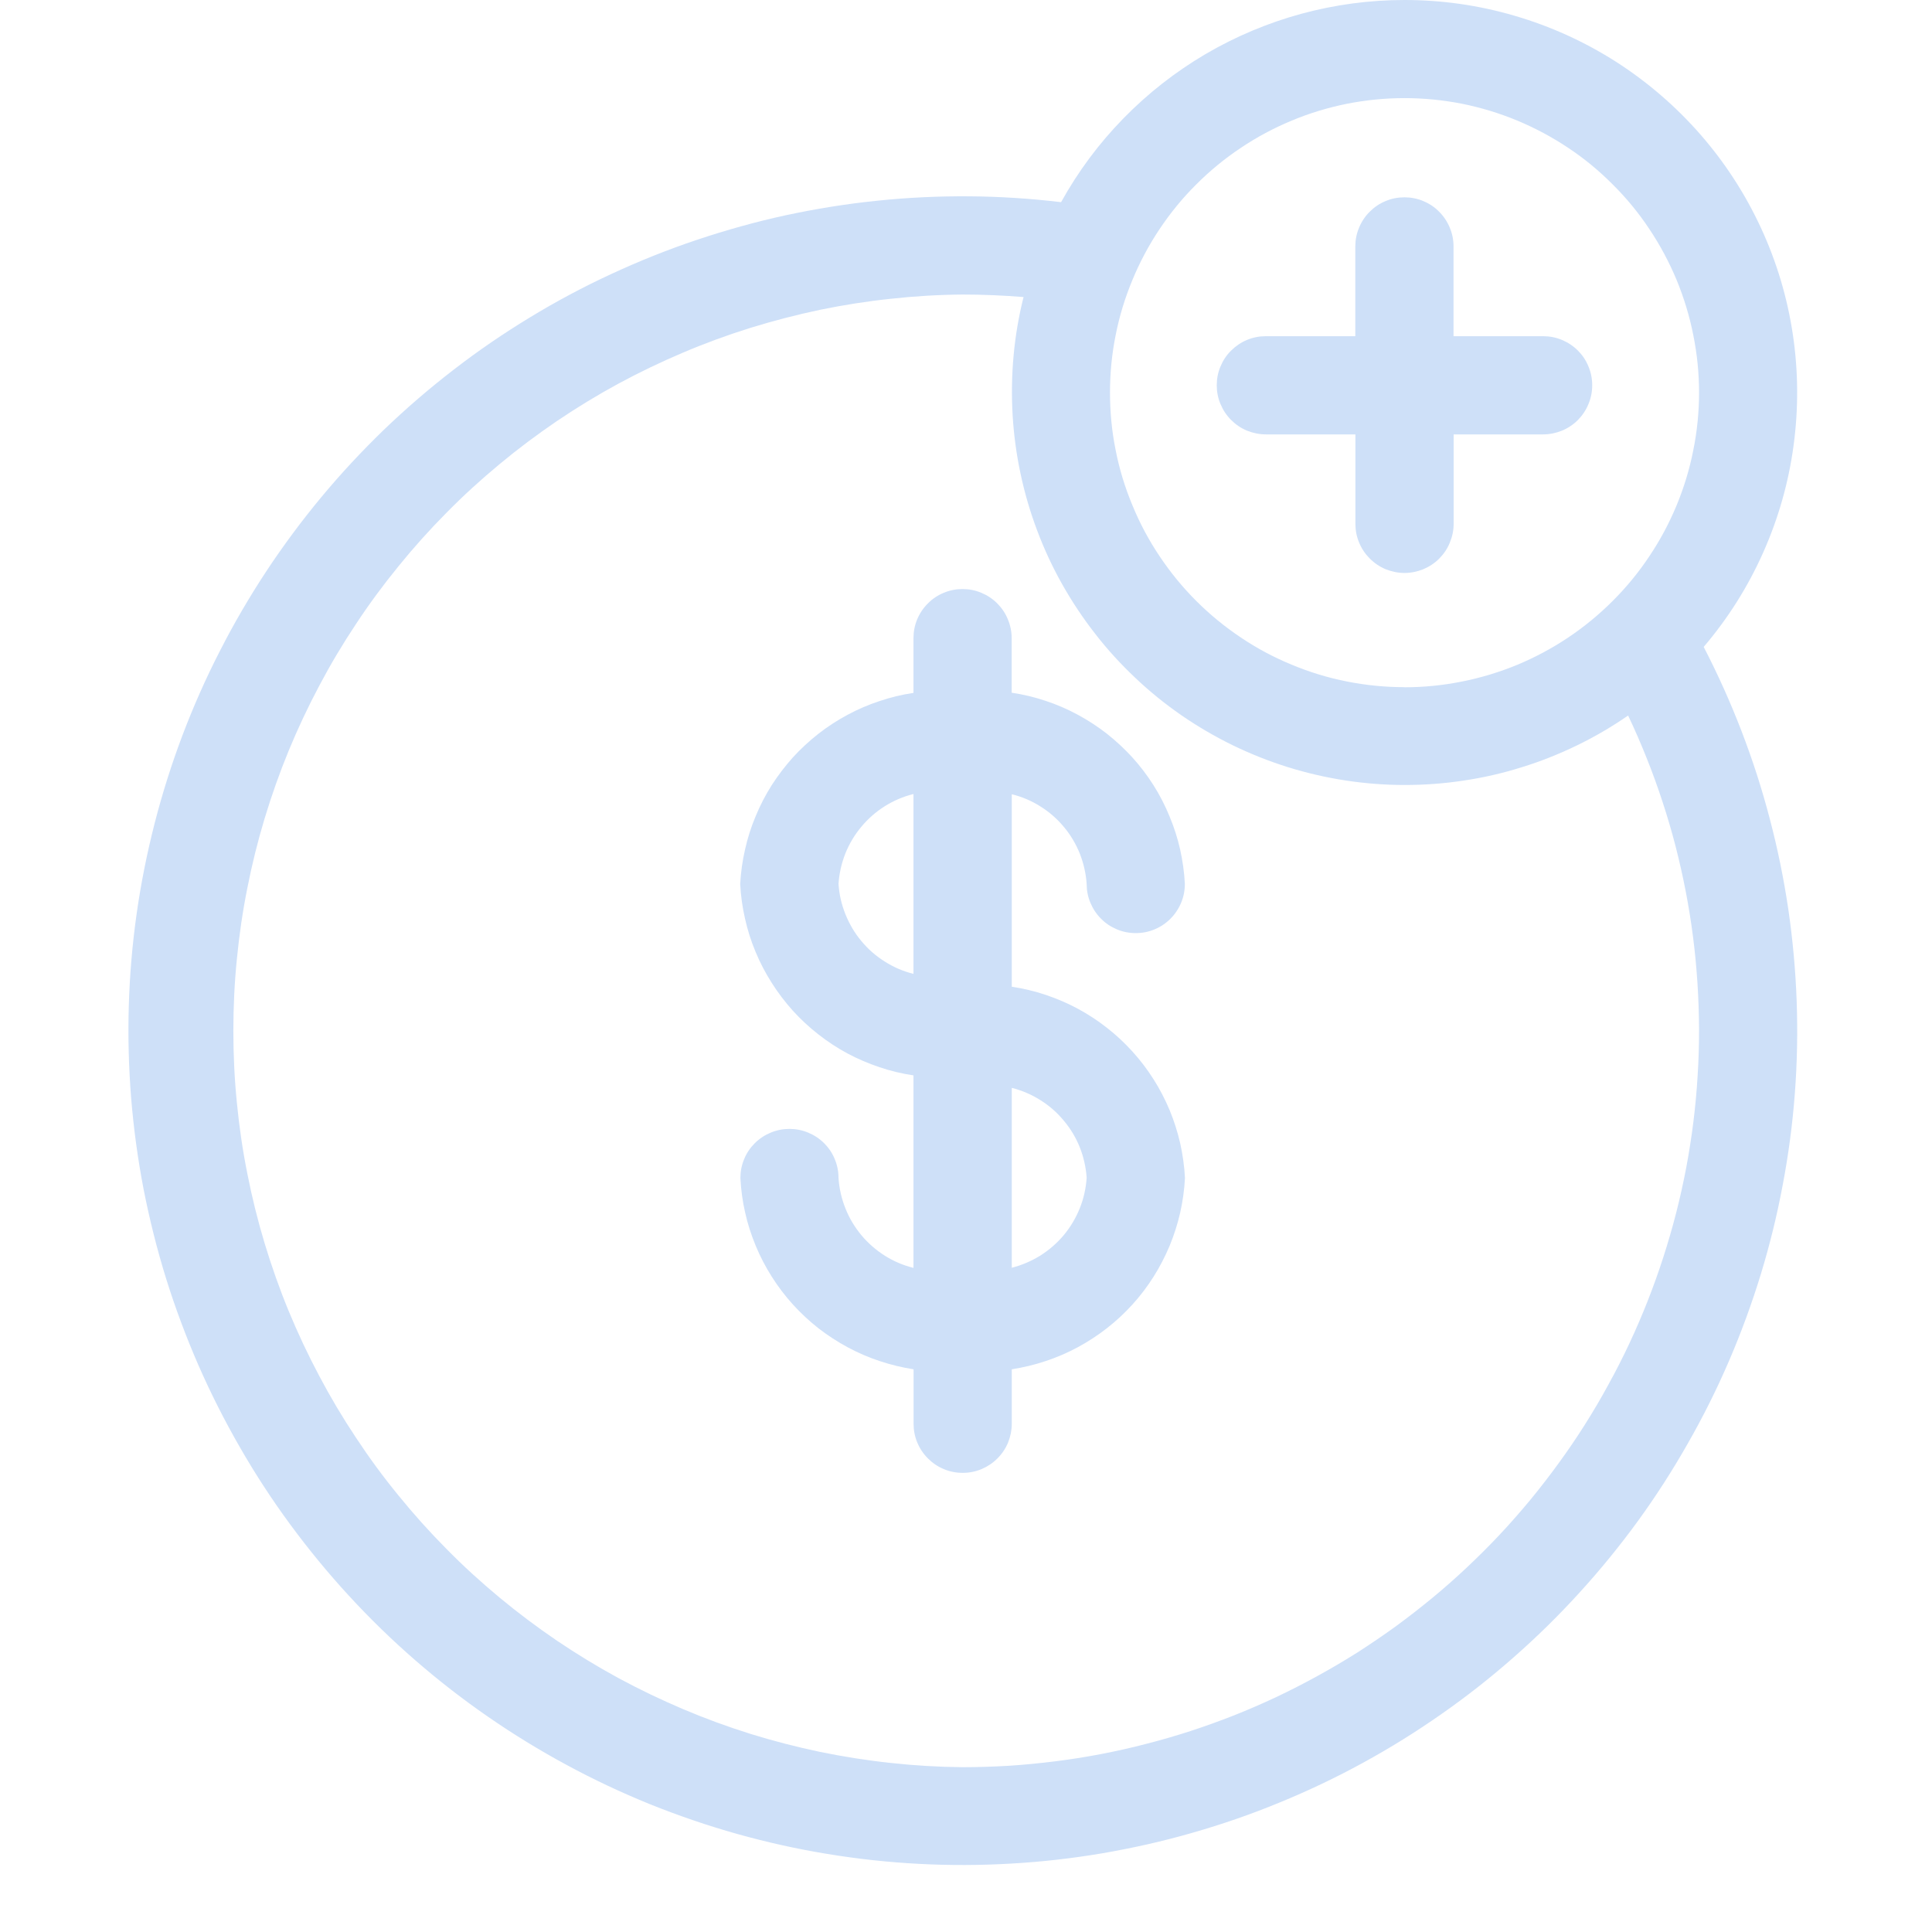
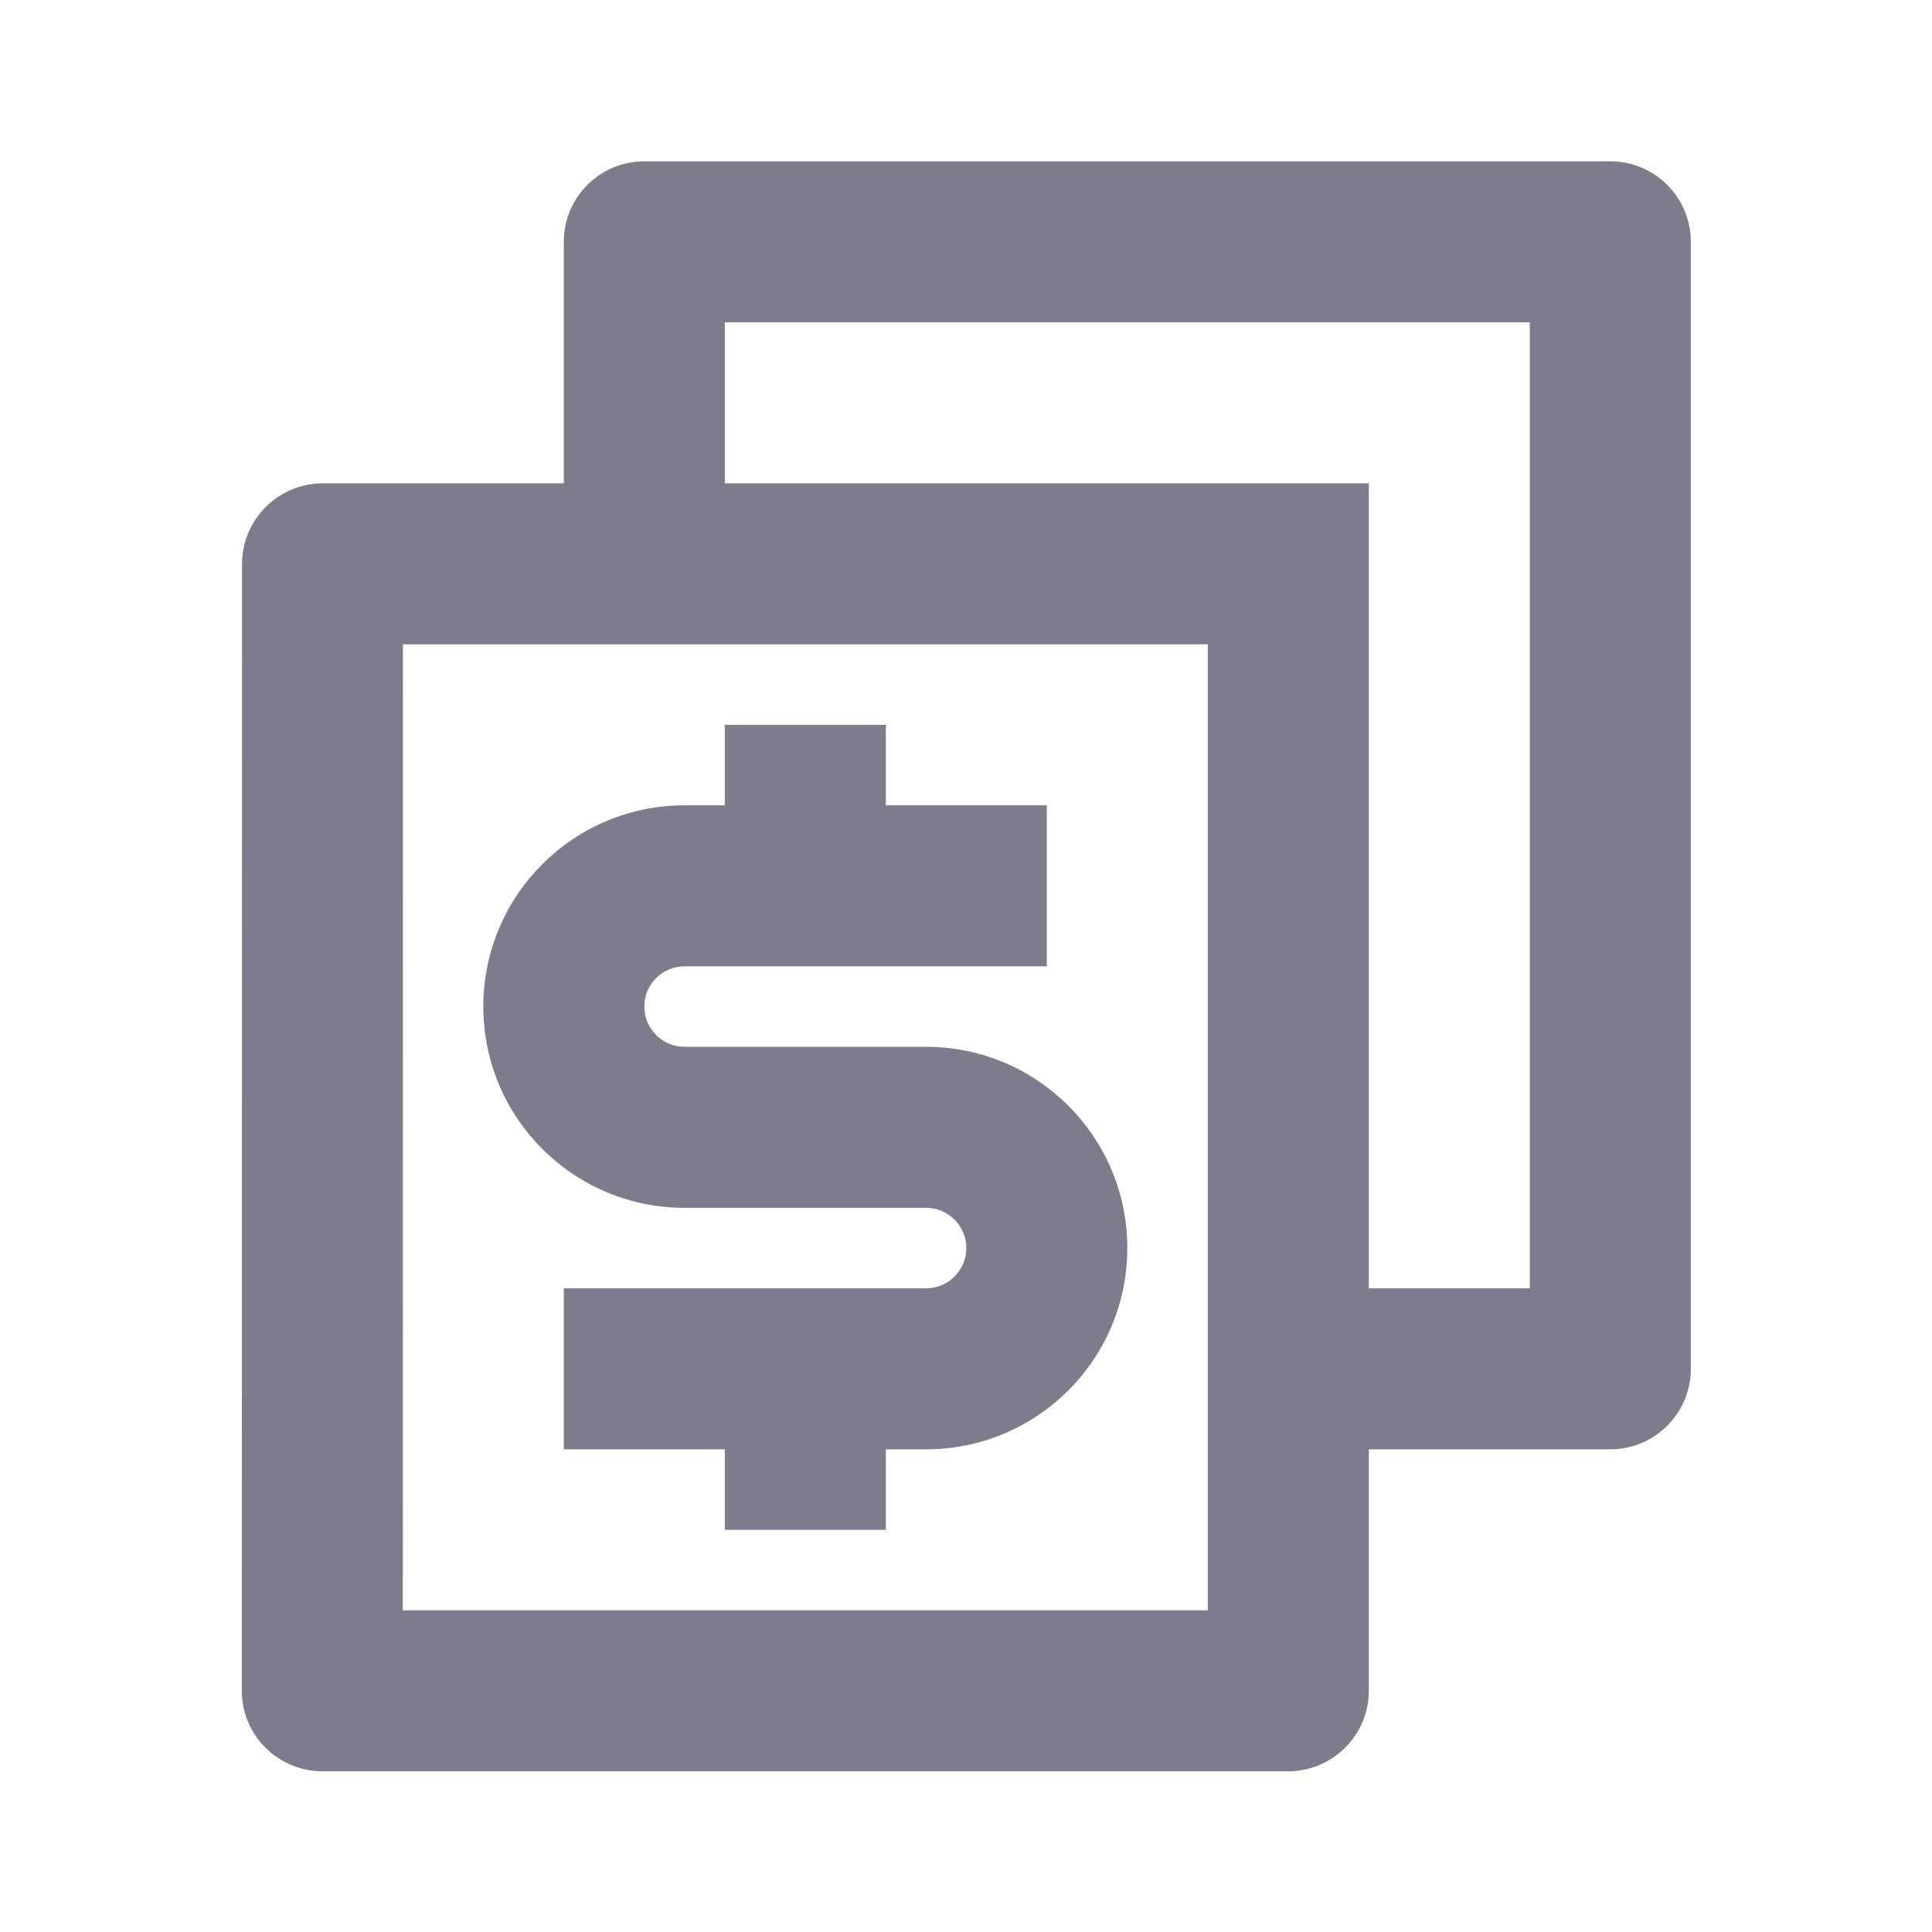
- <svg xmlns="http://www.w3.org/2000/svg" width="100" zoomAndPan="magnify" viewBox="0 0 75 75" height="100" preserveAspectRatio="xMidYMid meet" version="1.0">
-   <path fill="#cee0f8" d="M 42.184 34.312 C 42.184 34.566 42.23 34.809 42.328 35.043 C 42.426 35.277 42.562 35.484 42.742 35.664 C 42.918 35.844 43.125 35.98 43.359 36.078 C 43.594 36.176 43.836 36.223 44.09 36.223 C 44.344 36.223 44.586 36.176 44.82 36.078 C 45.055 35.98 45.258 35.844 45.438 35.664 C 45.617 35.484 45.754 35.277 45.852 35.043 C 45.949 34.809 45.996 34.566 45.996 34.312 C 45.973 33.863 45.91 33.414 45.812 32.973 C 45.711 32.531 45.574 32.102 45.398 31.684 C 45.227 31.266 45.02 30.863 44.777 30.48 C 44.535 30.098 44.262 29.738 43.957 29.402 C 43.652 29.066 43.32 28.762 42.965 28.48 C 42.609 28.203 42.23 27.957 41.832 27.742 C 41.434 27.527 41.02 27.348 40.59 27.207 C 40.156 27.062 39.719 26.957 39.273 26.891 L 39.273 24.773 C 39.273 24.52 39.223 24.277 39.125 24.043 C 39.031 23.809 38.891 23.605 38.715 23.426 C 38.535 23.246 38.328 23.109 38.094 23.012 C 37.863 22.914 37.617 22.867 37.367 22.867 C 37.113 22.867 36.871 22.914 36.637 23.012 C 36.402 23.109 36.195 23.246 36.02 23.426 C 35.84 23.605 35.703 23.809 35.605 24.043 C 35.508 24.277 35.461 24.52 35.461 24.773 L 35.461 26.898 C 35.012 26.965 34.574 27.07 34.145 27.215 C 33.715 27.355 33.301 27.535 32.898 27.75 C 32.5 27.965 32.121 28.211 31.766 28.488 C 31.41 28.77 31.078 29.074 30.773 29.41 C 30.473 29.746 30.199 30.105 29.953 30.488 C 29.711 30.871 29.504 31.273 29.332 31.691 C 29.156 32.109 29.02 32.539 28.922 32.98 C 28.82 33.422 28.758 33.871 28.734 34.32 C 28.758 34.773 28.82 35.223 28.922 35.664 C 29.02 36.105 29.156 36.535 29.332 36.953 C 29.504 37.371 29.715 37.77 29.957 38.152 C 30.199 38.535 30.473 38.895 30.773 39.23 C 31.078 39.566 31.41 39.875 31.766 40.152 C 32.125 40.434 32.5 40.68 32.898 40.895 C 33.301 41.109 33.715 41.285 34.145 41.43 C 34.574 41.574 35.012 41.68 35.461 41.746 L 35.461 49.219 C 35.062 49.121 34.691 48.961 34.348 48.746 C 34.004 48.527 33.699 48.262 33.438 47.949 C 33.176 47.633 32.969 47.289 32.82 46.91 C 32.668 46.531 32.578 46.137 32.551 45.73 C 32.551 45.477 32.504 45.234 32.406 45 C 32.312 44.766 32.172 44.559 31.996 44.383 C 31.816 44.203 31.609 44.066 31.375 43.969 C 31.141 43.871 30.898 43.824 30.648 43.824 C 30.395 43.824 30.152 43.871 29.918 43.969 C 29.684 44.066 29.477 44.203 29.297 44.383 C 29.121 44.559 28.98 44.766 28.887 45 C 28.789 45.234 28.742 45.477 28.742 45.73 C 28.766 46.184 28.824 46.629 28.926 47.07 C 29.023 47.512 29.164 47.941 29.336 48.359 C 29.508 48.777 29.719 49.18 29.961 49.562 C 30.203 49.945 30.477 50.305 30.781 50.641 C 31.086 50.977 31.414 51.281 31.77 51.562 C 32.129 51.84 32.508 52.086 32.906 52.301 C 33.305 52.516 33.719 52.695 34.148 52.836 C 34.578 52.98 35.016 53.086 35.465 53.156 L 35.465 55.27 C 35.465 55.523 35.512 55.766 35.609 56 C 35.707 56.234 35.844 56.438 36.023 56.617 C 36.203 56.797 36.406 56.934 36.641 57.031 C 36.875 57.129 37.117 57.176 37.371 57.176 C 37.625 57.176 37.867 57.129 38.102 57.031 C 38.332 56.934 38.539 56.797 38.719 56.617 C 38.898 56.438 39.035 56.234 39.133 56 C 39.227 55.766 39.277 55.523 39.277 55.27 L 39.277 53.156 C 39.723 53.086 40.164 52.98 40.594 52.836 C 41.023 52.695 41.438 52.516 41.836 52.301 C 42.234 52.086 42.613 51.84 42.969 51.562 C 43.328 51.281 43.656 50.977 43.961 50.641 C 44.266 50.305 44.539 49.945 44.781 49.562 C 45.023 49.18 45.23 48.777 45.406 48.359 C 45.578 47.941 45.715 47.512 45.816 47.07 C 45.914 46.629 45.977 46.184 46 45.73 C 45.977 45.277 45.914 44.828 45.816 44.387 C 45.715 43.945 45.578 43.516 45.406 43.098 C 45.23 42.68 45.023 42.277 44.781 41.898 C 44.539 41.516 44.266 41.156 43.961 40.82 C 43.656 40.484 43.328 40.176 42.969 39.898 C 42.613 39.617 42.234 39.371 41.836 39.156 C 41.438 38.941 41.023 38.766 40.594 38.621 C 40.164 38.477 39.723 38.371 39.277 38.305 L 39.277 30.832 C 39.672 30.93 40.043 31.086 40.387 31.305 C 40.734 31.52 41.035 31.785 41.297 32.098 C 41.559 32.41 41.766 32.758 41.918 33.137 C 42.066 33.516 42.156 33.906 42.184 34.312 Z M 35.461 37.805 C 35.062 37.707 34.691 37.547 34.348 37.328 C 34.004 37.113 33.699 36.848 33.438 36.531 C 33.176 36.219 32.973 35.871 32.82 35.492 C 32.668 35.113 32.578 34.723 32.551 34.312 C 32.578 33.906 32.668 33.512 32.816 33.133 C 32.969 32.754 33.176 32.406 33.438 32.094 C 33.699 31.781 34 31.516 34.348 31.297 C 34.691 31.082 35.062 30.922 35.461 30.824 Z M 42.184 45.723 C 42.156 46.129 42.07 46.523 41.918 46.902 C 41.766 47.281 41.559 47.629 41.301 47.941 C 41.039 48.254 40.734 48.52 40.391 48.738 C 40.043 48.953 39.672 49.113 39.277 49.215 L 39.277 42.23 C 39.672 42.332 40.043 42.488 40.387 42.707 C 40.734 42.922 41.035 43.188 41.297 43.504 C 41.559 43.816 41.766 44.16 41.918 44.539 C 42.066 44.918 42.156 45.312 42.184 45.719 Z M 42.184 45.723 " fill-opacity="1" fill-rule="evenodd" />
-   <path fill="#cee0f8" d="M 54.523 0 C 53.164 0 51.828 0.18 50.516 0.535 C 49.203 0.895 47.961 1.418 46.789 2.105 C 45.617 2.797 44.555 3.629 43.605 4.602 C 42.656 5.574 41.852 6.656 41.191 7.848 C 40.008 7.707 38.816 7.629 37.621 7.621 C 36.426 7.613 35.234 7.668 34.043 7.793 C 32.855 7.914 31.676 8.105 30.508 8.355 C 29.34 8.609 28.191 8.93 27.059 9.309 C 25.926 9.688 24.816 10.133 23.73 10.637 C 22.648 11.137 21.594 11.699 20.574 12.32 C 19.551 12.941 18.566 13.613 17.621 14.344 C 16.672 15.074 15.77 15.852 14.906 16.68 C 14.047 17.512 13.234 18.383 12.469 19.305 C 11.707 20.223 10.996 21.18 10.336 22.18 C 9.68 23.176 9.078 24.207 8.535 25.273 C 7.988 26.336 7.508 27.426 7.082 28.547 C 6.66 29.664 6.301 30.801 6.004 31.957 C 5.707 33.117 5.473 34.285 5.305 35.469 C 5.137 36.652 5.035 37.844 5 39.039 C 4.965 40.23 4.996 41.426 5.09 42.617 C 5.188 43.809 5.348 44.988 5.574 46.164 C 5.805 47.336 6.094 48.496 6.449 49.637 C 6.805 50.777 7.223 51.895 7.699 52.988 C 8.18 54.086 8.719 55.152 9.316 56.188 C 9.91 57.223 10.562 58.223 11.27 59.184 C 11.98 60.148 12.738 61.07 13.547 61.949 C 14.355 62.828 15.211 63.66 16.113 64.445 C 17.016 65.23 17.957 65.961 18.941 66.641 C 19.922 67.32 20.941 67.945 21.992 68.512 C 23.043 69.082 24.125 69.59 25.23 70.039 C 26.34 70.484 27.469 70.871 28.621 71.195 C 29.77 71.516 30.934 71.777 32.113 71.969 C 33.293 72.164 34.48 72.293 35.676 72.355 C 36.867 72.418 38.062 72.414 39.254 72.344 C 40.449 72.277 41.633 72.141 42.812 71.941 C 43.988 71.738 45.152 71.477 46.301 71.145 C 47.453 70.816 48.578 70.426 49.684 69.969 C 50.789 69.516 51.867 69.004 52.914 68.43 C 53.965 67.855 54.977 67.227 55.957 66.539 C 56.938 65.855 57.875 65.117 58.77 64.328 C 59.668 63.539 60.52 62.703 61.324 61.816 C 62.129 60.934 62.883 60.008 63.586 59.043 C 64.289 58.074 64.934 57.07 65.523 56.031 C 66.117 54.992 66.648 53.926 67.121 52.828 C 67.594 51.73 68.004 50.609 68.355 49.465 C 68.703 48.324 68.988 47.164 69.207 45.988 C 69.43 44.816 69.586 43.633 69.676 42.441 C 69.766 41.25 69.789 40.055 69.746 38.859 C 69.703 37.668 69.594 36.477 69.422 35.297 C 69.246 34.113 69.008 32.941 68.703 31.789 C 68.402 30.633 68.035 29.496 67.605 28.379 C 67.176 27.266 66.688 26.176 66.137 25.113 C 67.078 24.008 67.848 22.789 68.441 21.461 C 69.035 20.129 69.43 18.746 69.625 17.305 C 69.82 15.863 69.812 14.422 69.598 12.984 C 69.383 11.547 68.969 10.164 68.359 8.844 C 67.746 7.523 66.965 6.316 66.008 5.219 C 65.051 4.125 63.957 3.184 62.734 2.398 C 61.508 1.617 60.195 1.02 58.801 0.613 C 57.402 0.203 55.977 0 54.523 0 Z M 37.371 68.602 C 36.441 68.594 35.512 68.539 34.586 68.438 C 33.66 68.34 32.742 68.195 31.832 68.008 C 30.922 67.816 30.023 67.586 29.133 67.309 C 28.246 67.031 27.371 66.711 26.516 66.348 C 25.66 65.984 24.82 65.582 24.004 65.141 C 23.184 64.695 22.391 64.211 21.621 63.691 C 20.852 63.168 20.105 62.609 19.391 62.016 C 18.676 61.422 17.988 60.797 17.336 60.133 C 16.68 59.473 16.059 58.781 15.473 58.059 C 14.883 57.34 14.332 56.59 13.82 55.812 C 13.305 55.039 12.828 54.238 12.395 53.418 C 11.957 52.594 11.562 51.754 11.207 50.895 C 10.852 50.035 10.543 49.156 10.273 48.266 C 10.004 47.375 9.781 46.473 9.602 45.562 C 9.418 44.648 9.285 43.73 9.195 42.801 C 9.102 41.875 9.059 40.949 9.059 40.02 C 9.059 39.086 9.102 38.16 9.195 37.234 C 9.285 36.309 9.418 35.387 9.602 34.473 C 9.781 33.562 10.004 32.66 10.273 31.77 C 10.543 30.879 10.852 30.004 11.207 29.141 C 11.562 28.281 11.957 27.441 12.395 26.617 C 12.828 25.797 13.305 24.996 13.82 24.223 C 14.332 23.445 14.883 22.699 15.473 21.977 C 16.059 21.254 16.68 20.562 17.336 19.902 C 17.988 19.238 18.676 18.613 19.391 18.02 C 20.105 17.426 20.852 16.867 21.621 16.344 C 22.391 15.824 23.184 15.34 24.004 14.895 C 24.82 14.453 25.66 14.051 26.516 13.688 C 27.371 13.324 28.246 13.004 29.133 12.727 C 30.023 12.453 30.922 12.219 31.832 12.027 C 32.742 11.84 33.66 11.695 34.586 11.598 C 35.512 11.496 36.441 11.441 37.371 11.434 C 38.168 11.434 38.953 11.469 39.734 11.531 C 39.547 12.277 39.418 13.035 39.348 13.801 C 39.277 14.566 39.266 15.336 39.309 16.105 C 39.355 16.875 39.457 17.637 39.617 18.387 C 39.777 19.141 39.992 19.879 40.266 20.602 C 40.535 21.32 40.859 22.016 41.238 22.688 C 41.617 23.359 42.043 24 42.516 24.605 C 42.988 25.215 43.508 25.781 44.066 26.309 C 44.625 26.84 45.223 27.324 45.855 27.762 C 46.488 28.199 47.152 28.586 47.844 28.926 C 48.535 29.262 49.25 29.547 49.984 29.777 C 50.723 30.008 51.469 30.18 52.23 30.297 C 52.992 30.414 53.758 30.473 54.527 30.473 C 55.297 30.473 56.062 30.418 56.824 30.301 C 57.586 30.188 58.336 30.016 59.07 29.785 C 59.809 29.559 60.52 29.273 61.215 28.938 C 61.906 28.602 62.57 28.215 63.203 27.777 C 63.461 28.316 63.699 28.867 63.922 29.426 C 64.145 29.98 64.348 30.543 64.535 31.113 C 64.723 31.684 64.891 32.258 65.043 32.84 C 65.191 33.422 65.324 34.004 65.438 34.594 C 65.551 35.184 65.648 35.773 65.723 36.371 C 65.801 36.965 65.855 37.562 65.895 38.16 C 65.934 38.758 65.953 39.355 65.957 39.957 C 65.957 40.555 65.941 41.156 65.902 41.754 C 65.867 42.352 65.812 42.949 65.738 43.543 C 65.664 44.141 65.57 44.73 65.461 45.32 C 65.348 45.91 65.219 46.496 65.07 47.078 C 64.922 47.656 64.754 48.234 64.57 48.805 C 64.387 49.375 64.184 49.938 63.965 50.496 C 63.746 51.055 63.508 51.605 63.254 52.148 C 63 52.691 62.727 53.227 62.438 53.75 C 62.152 54.277 61.848 54.793 61.527 55.301 C 61.207 55.809 60.867 56.305 60.516 56.789 C 60.164 57.273 59.797 57.75 59.418 58.211 C 59.035 58.672 58.641 59.125 58.23 59.562 C 57.82 60 57.395 60.422 56.961 60.832 C 56.523 61.246 56.074 61.641 55.613 62.023 C 55.148 62.406 54.676 62.773 54.191 63.129 C 53.707 63.48 53.211 63.816 52.707 64.141 C 52.199 64.461 51.684 64.766 51.156 65.055 C 50.633 65.344 50.098 65.617 49.555 65.875 C 49.016 66.129 48.465 66.367 47.906 66.59 C 47.348 66.809 46.785 67.012 46.215 67.199 C 45.645 67.383 45.07 67.551 44.488 67.699 C 43.906 67.852 43.324 67.98 42.734 68.094 C 42.145 68.207 41.555 68.301 40.957 68.375 C 40.363 68.449 39.766 68.508 39.168 68.547 C 38.57 68.582 37.969 68.602 37.371 68.602 Z M 54.523 26.676 C 53.773 26.676 53.027 26.602 52.293 26.457 C 51.555 26.312 50.84 26.094 50.148 25.805 C 49.453 25.52 48.793 25.168 48.172 24.75 C 47.547 24.332 46.969 23.859 46.438 23.328 C 45.906 22.797 45.434 22.219 45.016 21.594 C 44.598 20.973 44.246 20.312 43.961 19.617 C 43.672 18.926 43.453 18.211 43.309 17.473 C 43.16 16.738 43.09 15.992 43.09 15.242 C 43.09 14.492 43.16 13.75 43.309 13.012 C 43.453 12.277 43.672 11.562 43.961 10.867 C 44.246 10.176 44.598 9.516 45.016 8.891 C 45.434 8.266 45.906 7.688 46.438 7.16 C 46.969 6.629 47.547 6.152 48.172 5.738 C 48.793 5.32 49.453 4.969 50.148 4.68 C 50.84 4.391 51.555 4.176 52.293 4.027 C 53.027 3.883 53.773 3.809 54.523 3.809 C 55.273 3.809 56.016 3.883 56.754 4.027 C 57.488 4.176 58.203 4.391 58.898 4.68 C 59.59 4.969 60.25 5.32 60.875 5.738 C 61.5 6.152 62.078 6.629 62.605 7.16 C 63.137 7.688 63.613 8.266 64.027 8.891 C 64.445 9.516 64.797 10.176 65.086 10.867 C 65.371 11.562 65.59 12.277 65.734 13.012 C 65.883 13.75 65.957 14.492 65.957 15.242 C 65.957 15.992 65.883 16.738 65.734 17.473 C 65.59 18.211 65.371 18.926 65.086 19.617 C 64.797 20.312 64.445 20.973 64.027 21.594 C 63.613 22.219 63.137 22.797 62.605 23.328 C 62.074 23.859 61.5 24.332 60.875 24.75 C 60.25 25.168 59.59 25.52 58.898 25.809 C 58.203 26.094 57.488 26.312 56.754 26.457 C 56.016 26.605 55.273 26.68 54.523 26.68 Z M 54.523 26.676 " fill-opacity="1" fill-rule="evenodd" />
-   <path fill="#cee0f8" d="M 59.902 13.051 L 56.426 13.051 L 56.426 9.57 C 56.426 9.316 56.379 9.074 56.281 8.84 C 56.184 8.605 56.047 8.398 55.867 8.219 C 55.691 8.039 55.484 7.902 55.25 7.805 C 55.016 7.707 54.773 7.66 54.52 7.66 C 54.266 7.66 54.023 7.707 53.789 7.805 C 53.555 7.902 53.352 8.039 53.172 8.219 C 52.992 8.398 52.855 8.605 52.758 8.84 C 52.66 9.074 52.613 9.316 52.613 9.57 L 52.613 13.051 L 49.141 13.051 C 48.887 13.051 48.645 13.098 48.41 13.195 C 48.176 13.293 47.973 13.43 47.793 13.609 C 47.613 13.785 47.477 13.992 47.379 14.227 C 47.281 14.461 47.234 14.703 47.234 14.957 C 47.234 15.207 47.281 15.453 47.379 15.684 C 47.477 15.918 47.613 16.125 47.793 16.305 C 47.973 16.484 48.176 16.621 48.41 16.719 C 48.645 16.812 48.887 16.863 49.141 16.863 L 52.617 16.863 L 52.617 20.34 C 52.617 20.59 52.664 20.832 52.762 21.066 C 52.859 21.301 52.996 21.504 53.176 21.684 C 53.355 21.863 53.559 22 53.793 22.098 C 54.027 22.191 54.27 22.242 54.523 22.242 C 54.773 22.242 55.02 22.191 55.25 22.098 C 55.484 22 55.691 21.863 55.871 21.684 C 56.047 21.504 56.188 21.301 56.281 21.066 C 56.379 20.832 56.43 20.59 56.43 20.34 L 56.43 16.863 L 59.906 16.863 C 60.156 16.863 60.398 16.812 60.633 16.719 C 60.867 16.621 61.074 16.484 61.254 16.305 C 61.43 16.125 61.57 15.918 61.664 15.684 C 61.762 15.453 61.809 15.207 61.809 14.957 C 61.809 14.703 61.762 14.461 61.664 14.227 C 61.57 13.992 61.43 13.785 61.254 13.609 C 61.074 13.43 60.867 13.293 60.633 13.195 C 60.398 13.098 60.156 13.051 59.906 13.051 Z M 59.902 13.051 " fill-opacity="1" fill-rule="evenodd" />
+ <svg xmlns="http://www.w3.org/2000/svg" width="24" height="24" viewBox="0 0 24 24" fill="none">
+   <path d="M17.004 16.004H19.004V4.004H9.004V6.004H17.004V16.004ZM17.004 18.004V21.003C17.004 21.556 16.554 22.004 15.997 22.004H4.011C3.455 22.004 3.004 21.559 3.004 21.003L3.007 7.005C3.007 6.452 3.457 6.004 4.013 6.004H7.004V3.004C7.004 2.452 7.451 2.004 8.004 2.004H20.004C20.556 2.004 21.004 2.452 21.004 3.004V17.004C21.004 17.556 20.556 18.004 20.004 18.004H17.004ZM5.006 8.004L5.004 20.004H15.004V8.004H5.006ZM7.004 16.004H11.504C11.78 16.004 12.004 15.78 12.004 15.504C12.004 15.228 11.78 15.004 11.504 15.004H8.504C7.123 15.004 6.004 13.885 6.004 12.504C6.004 11.123 7.123 10.004 8.504 10.004H9.004V9.004H11.004V10.004H13.004V12.004H8.504C8.228 12.004 8.004 12.228 8.004 12.504C8.004 12.78 8.228 13.004 8.504 13.004H11.504C12.884 13.004 14.004 14.123 14.004 15.504C14.004 16.885 12.884 18.004 11.504 18.004H11.004V19.004H9.004V18.004H7.004V16.004Z" fill="#7D7C8C" />
</svg>
